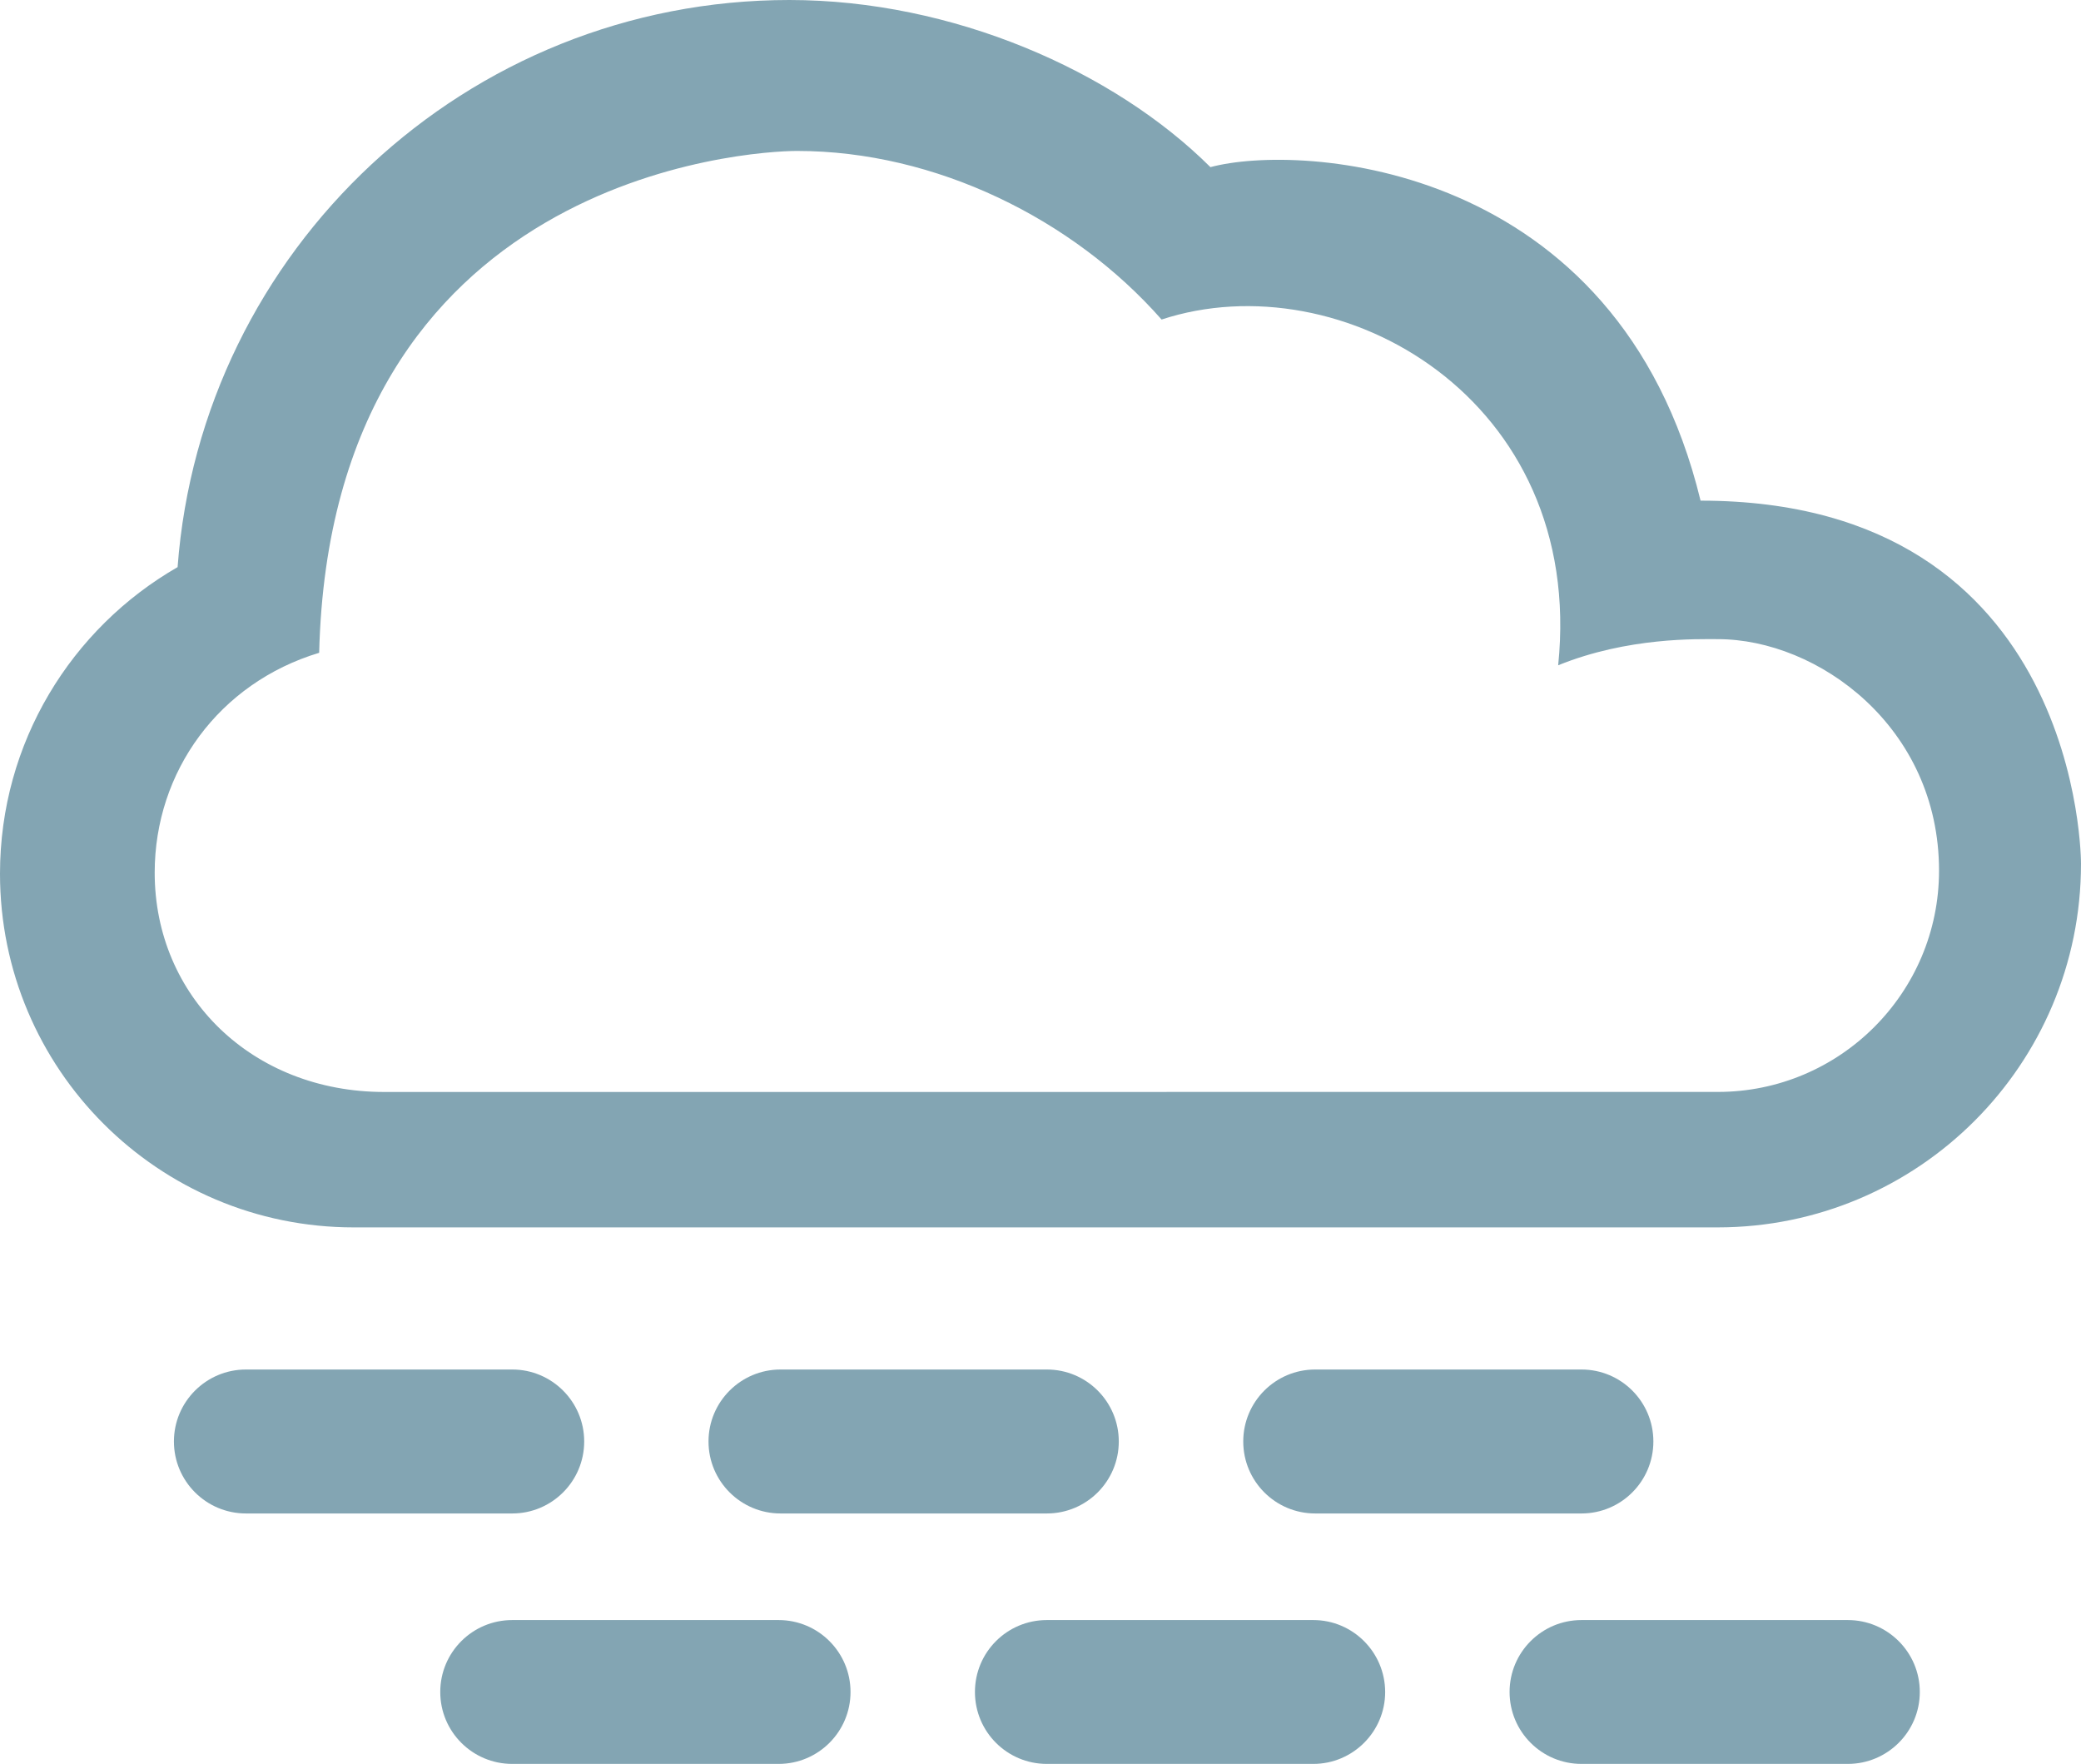
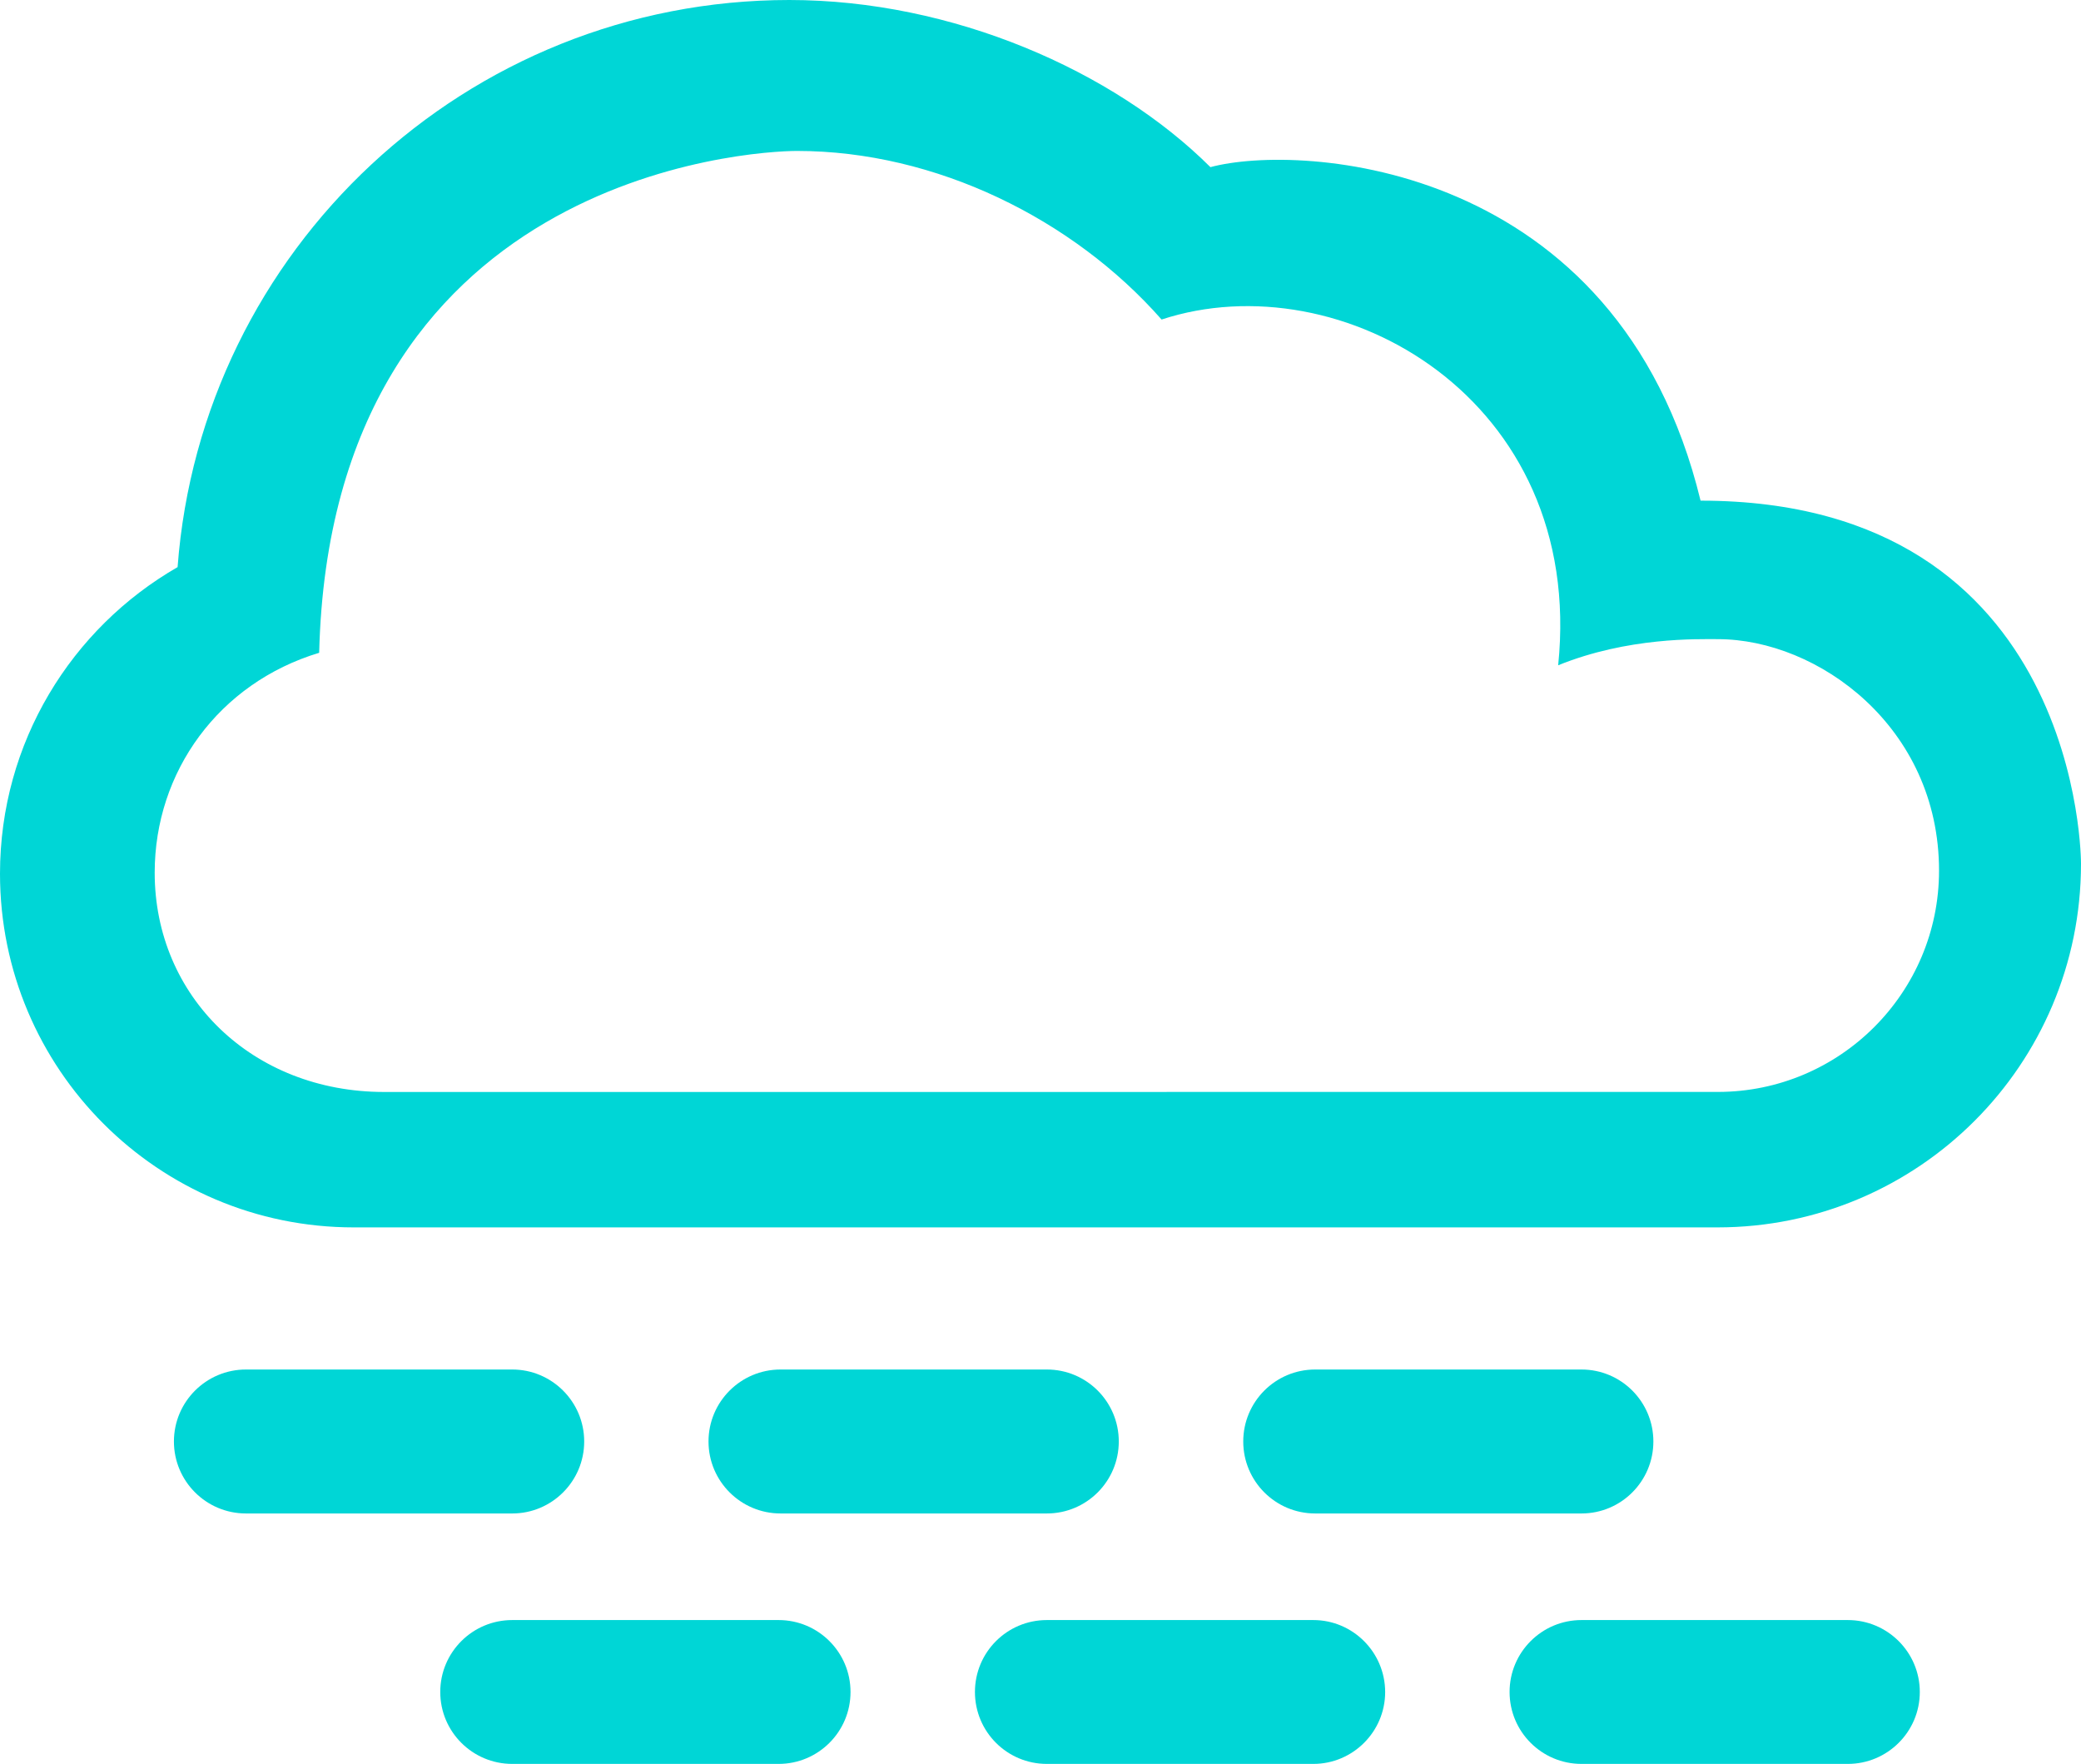
<svg xmlns="http://www.w3.org/2000/svg" version="1.1" id="Layer_1" x="0px" y="0px" width="43.17px" height="36.589px" viewBox="0 0 43.17 36.589" style="enable-background:new 0 0 43.17 36.589;" xml:space="preserve">
  <g id="_x30_8">
-     <path style="fill:#83A5B3;" d="M10.627,31.394c0.822,0,1.492-0.668,1.492-1.493s-0.67-1.493-1.492-1.493H5.102   c-0.824,0-1.494,0.668-1.494,1.493s0.67,1.493,1.494,1.493H10.627z" />
-     <path style="fill:#83A5B3;" d="M21.717,31.394c0.824,0,1.492-0.668,1.492-1.493s-0.668-1.493-1.492-1.493h-5.525   c-0.824,0-1.494,0.668-1.494,1.493s0.67,1.493,1.494,1.493H21.717z" />
-     <path style="fill:#83A5B3;" d="M32.808,31.394c0.823,0,1.491-0.668,1.491-1.493s-0.668-1.493-1.491-1.493h-5.525   c-0.824,0-1.492,0.668-1.492,1.493s0.668,1.493,1.492,1.493H32.808z" />
-     <path style="fill:#83A5B3;" d="M16.152,36.589c0.824,0,1.492-0.668,1.492-1.492s-0.668-1.492-1.492-1.492h-5.525   c-0.826,0-1.494,0.668-1.494,1.492s0.668,1.492,1.494,1.492H16.152z" />
-     <path style="fill:#83A5B3;" d="M27.244,36.589c0.821,0,1.491-0.668,1.491-1.492c-0.002-0.824-0.67-1.492-1.491-1.492h-5.527   c-0.826,0-1.492,0.668-1.492,1.492s0.666,1.492,1.492,1.492H27.244z" />
-     <path style="fill:#83A5B3;" d="M38.332,36.589c0.824,0,1.494-0.668,1.494-1.492s-0.67-1.492-1.494-1.492h-5.524   c-0.824,0-1.492,0.668-1.492,1.492s0.668,1.492,1.492,1.492H38.332z" />
-     <path style="fill:#83A5B3;" d="M35.629,25.46c4.164,0,7.541-3.375,7.541-7.542c0,0,0.037-7.533-7.892-7.533   c-1.715-7.059-8.315-7.417-10.168-6.918C23.103,1.468,19.758,0,16.375,0C9.672,0,4.178,5.185,3.684,11.764   C1.482,13.03,0,15.403,0,18.123c0,4.054,3.285,7.337,7.338,7.337H35.629z M7.971,22.651c-2.74,0-4.762-1.983-4.762-4.549   c0-2.096,1.332-3.934,3.412-4.561c0.246-9.904,8.947-10.41,9.914-10.41c2.873,0,5.725,1.41,7.562,3.497   c3.709-1.219,8.795,1.641,8.227,7.172c1.447-0.587,2.896-0.542,3.312-0.542c2.076,0,4.589,1.82,4.589,4.802   c0,2.535-2.058,4.59-4.589,4.59L7.971,22.651L7.971,22.651z" />
+     <path style="fill:#00d6d6;" d="M10.627,31.394c0.822,0,1.492-0.668,1.492-1.493s-0.67-1.493-1.492-1.493H5.102   c-0.824,0-1.494,0.668-1.494,1.493s0.67,1.493,1.494,1.493H10.627z" />
+     <path style="fill:#00d6d6;" d="M21.717,31.394c0.824,0,1.492-0.668,1.492-1.493s-0.668-1.493-1.492-1.493h-5.525   c-0.824,0-1.494,0.668-1.494,1.493s0.67,1.493,1.494,1.493H21.717z" />
+     <path style="fill:#00d6d6;" d="M32.808,31.394c0.823,0,1.491-0.668,1.491-1.493s-0.668-1.493-1.491-1.493h-5.525   c-0.824,0-1.492,0.668-1.492,1.493s0.668,1.493,1.492,1.493H32.808z" />
+     <path style="fill:#00d6d6;" d="M16.152,36.589c0.824,0,1.492-0.668,1.492-1.492s-0.668-1.492-1.492-1.492h-5.525   c-0.826,0-1.494,0.668-1.494,1.492s0.668,1.492,1.494,1.492H16.152z" />
+     <path style="fill:#00d6d6;" d="M27.244,36.589c0.821,0,1.491-0.668,1.491-1.492c-0.002-0.824-0.67-1.492-1.491-1.492h-5.527   c-0.826,0-1.492,0.668-1.492,1.492s0.666,1.492,1.492,1.492H27.244z" />
+     <path style="fill:#00d6d6;" d="M38.332,36.589c0.824,0,1.494-0.668,1.494-1.492s-0.67-1.492-1.494-1.492h-5.524   c-0.824,0-1.492,0.668-1.492,1.492s0.668,1.492,1.492,1.492H38.332z" />
+     <path style="fill:#00d6d6;" d="M35.629,25.46c4.164,0,7.541-3.375,7.541-7.542c0,0,0.037-7.533-7.892-7.533   c-1.715-7.059-8.315-7.417-10.168-6.918C23.103,1.468,19.758,0,16.375,0C9.672,0,4.178,5.185,3.684,11.764   C1.482,13.03,0,15.403,0,18.123c0,4.054,3.285,7.337,7.338,7.337H35.629z M7.971,22.651c-2.74,0-4.762-1.983-4.762-4.549   c0-2.096,1.332-3.934,3.412-4.561c0.246-9.904,8.947-10.41,9.914-10.41c2.873,0,5.725,1.41,7.562,3.497   c3.709-1.219,8.795,1.641,8.227,7.172c1.447-0.587,2.896-0.542,3.312-0.542c2.076,0,4.589,1.82,4.589,4.802   c0,2.535-2.058,4.59-4.589,4.59L7.971,22.651L7.971,22.651z" />
  </g>
</svg>
